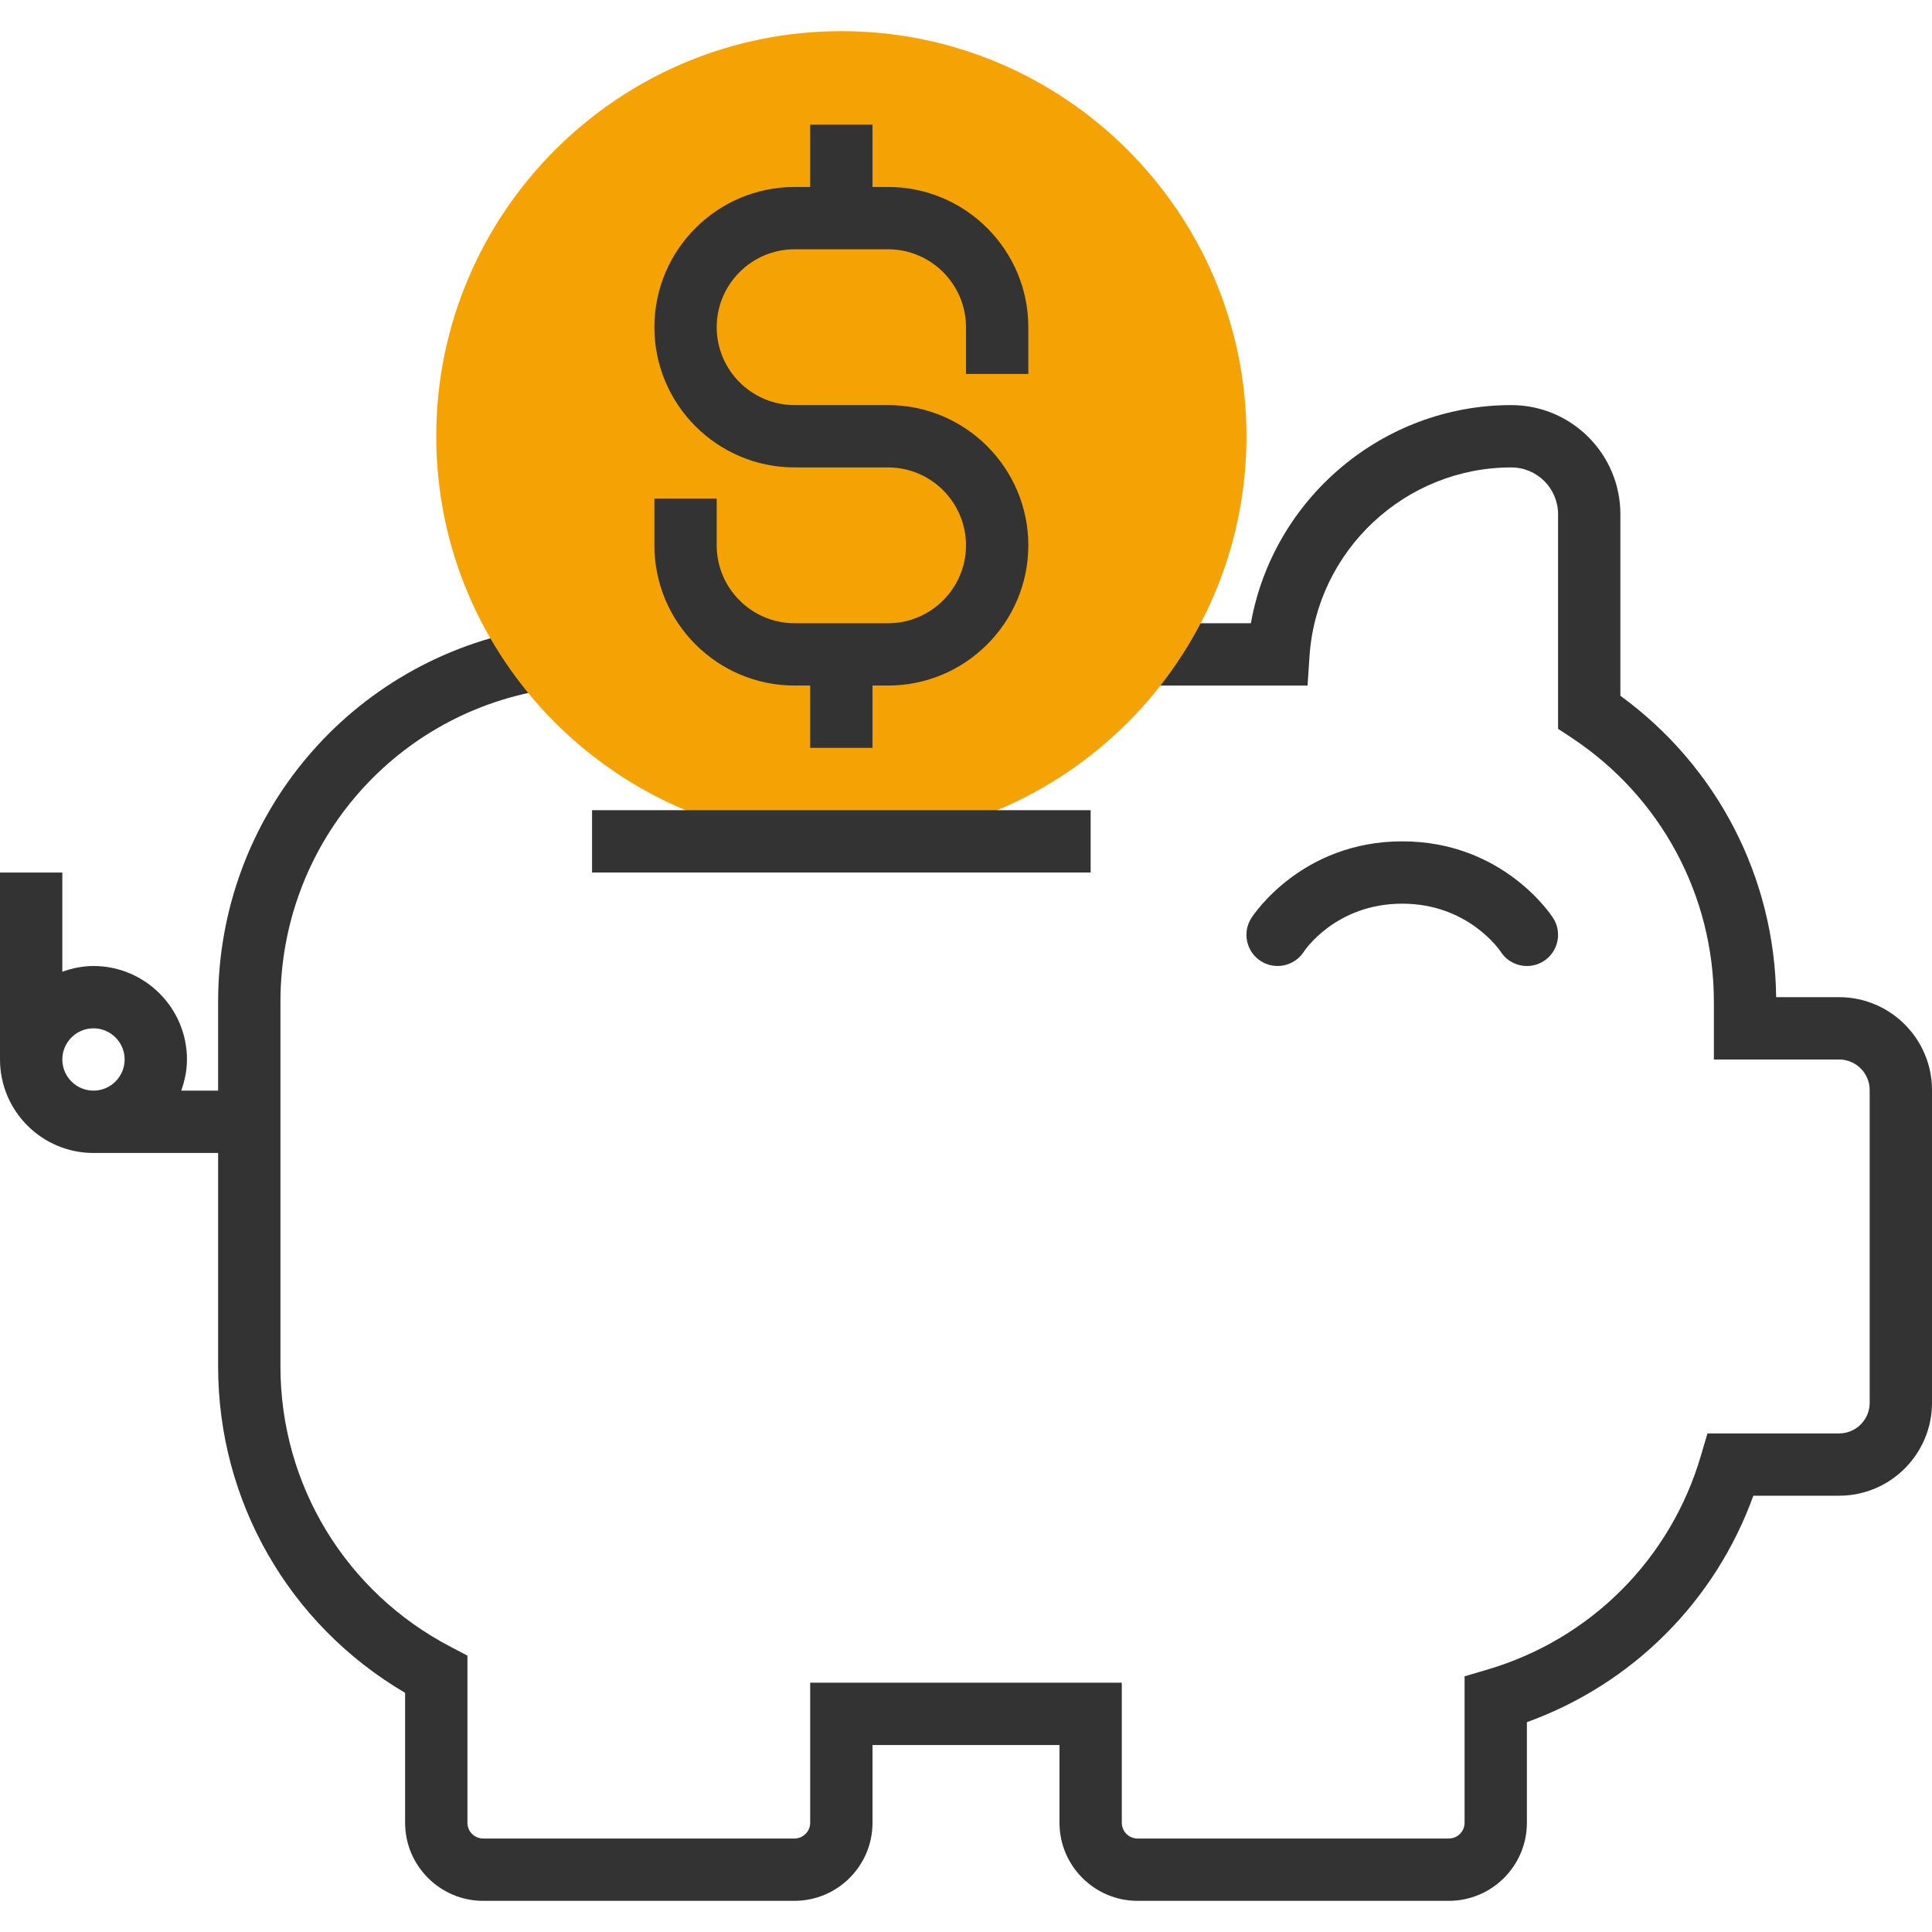
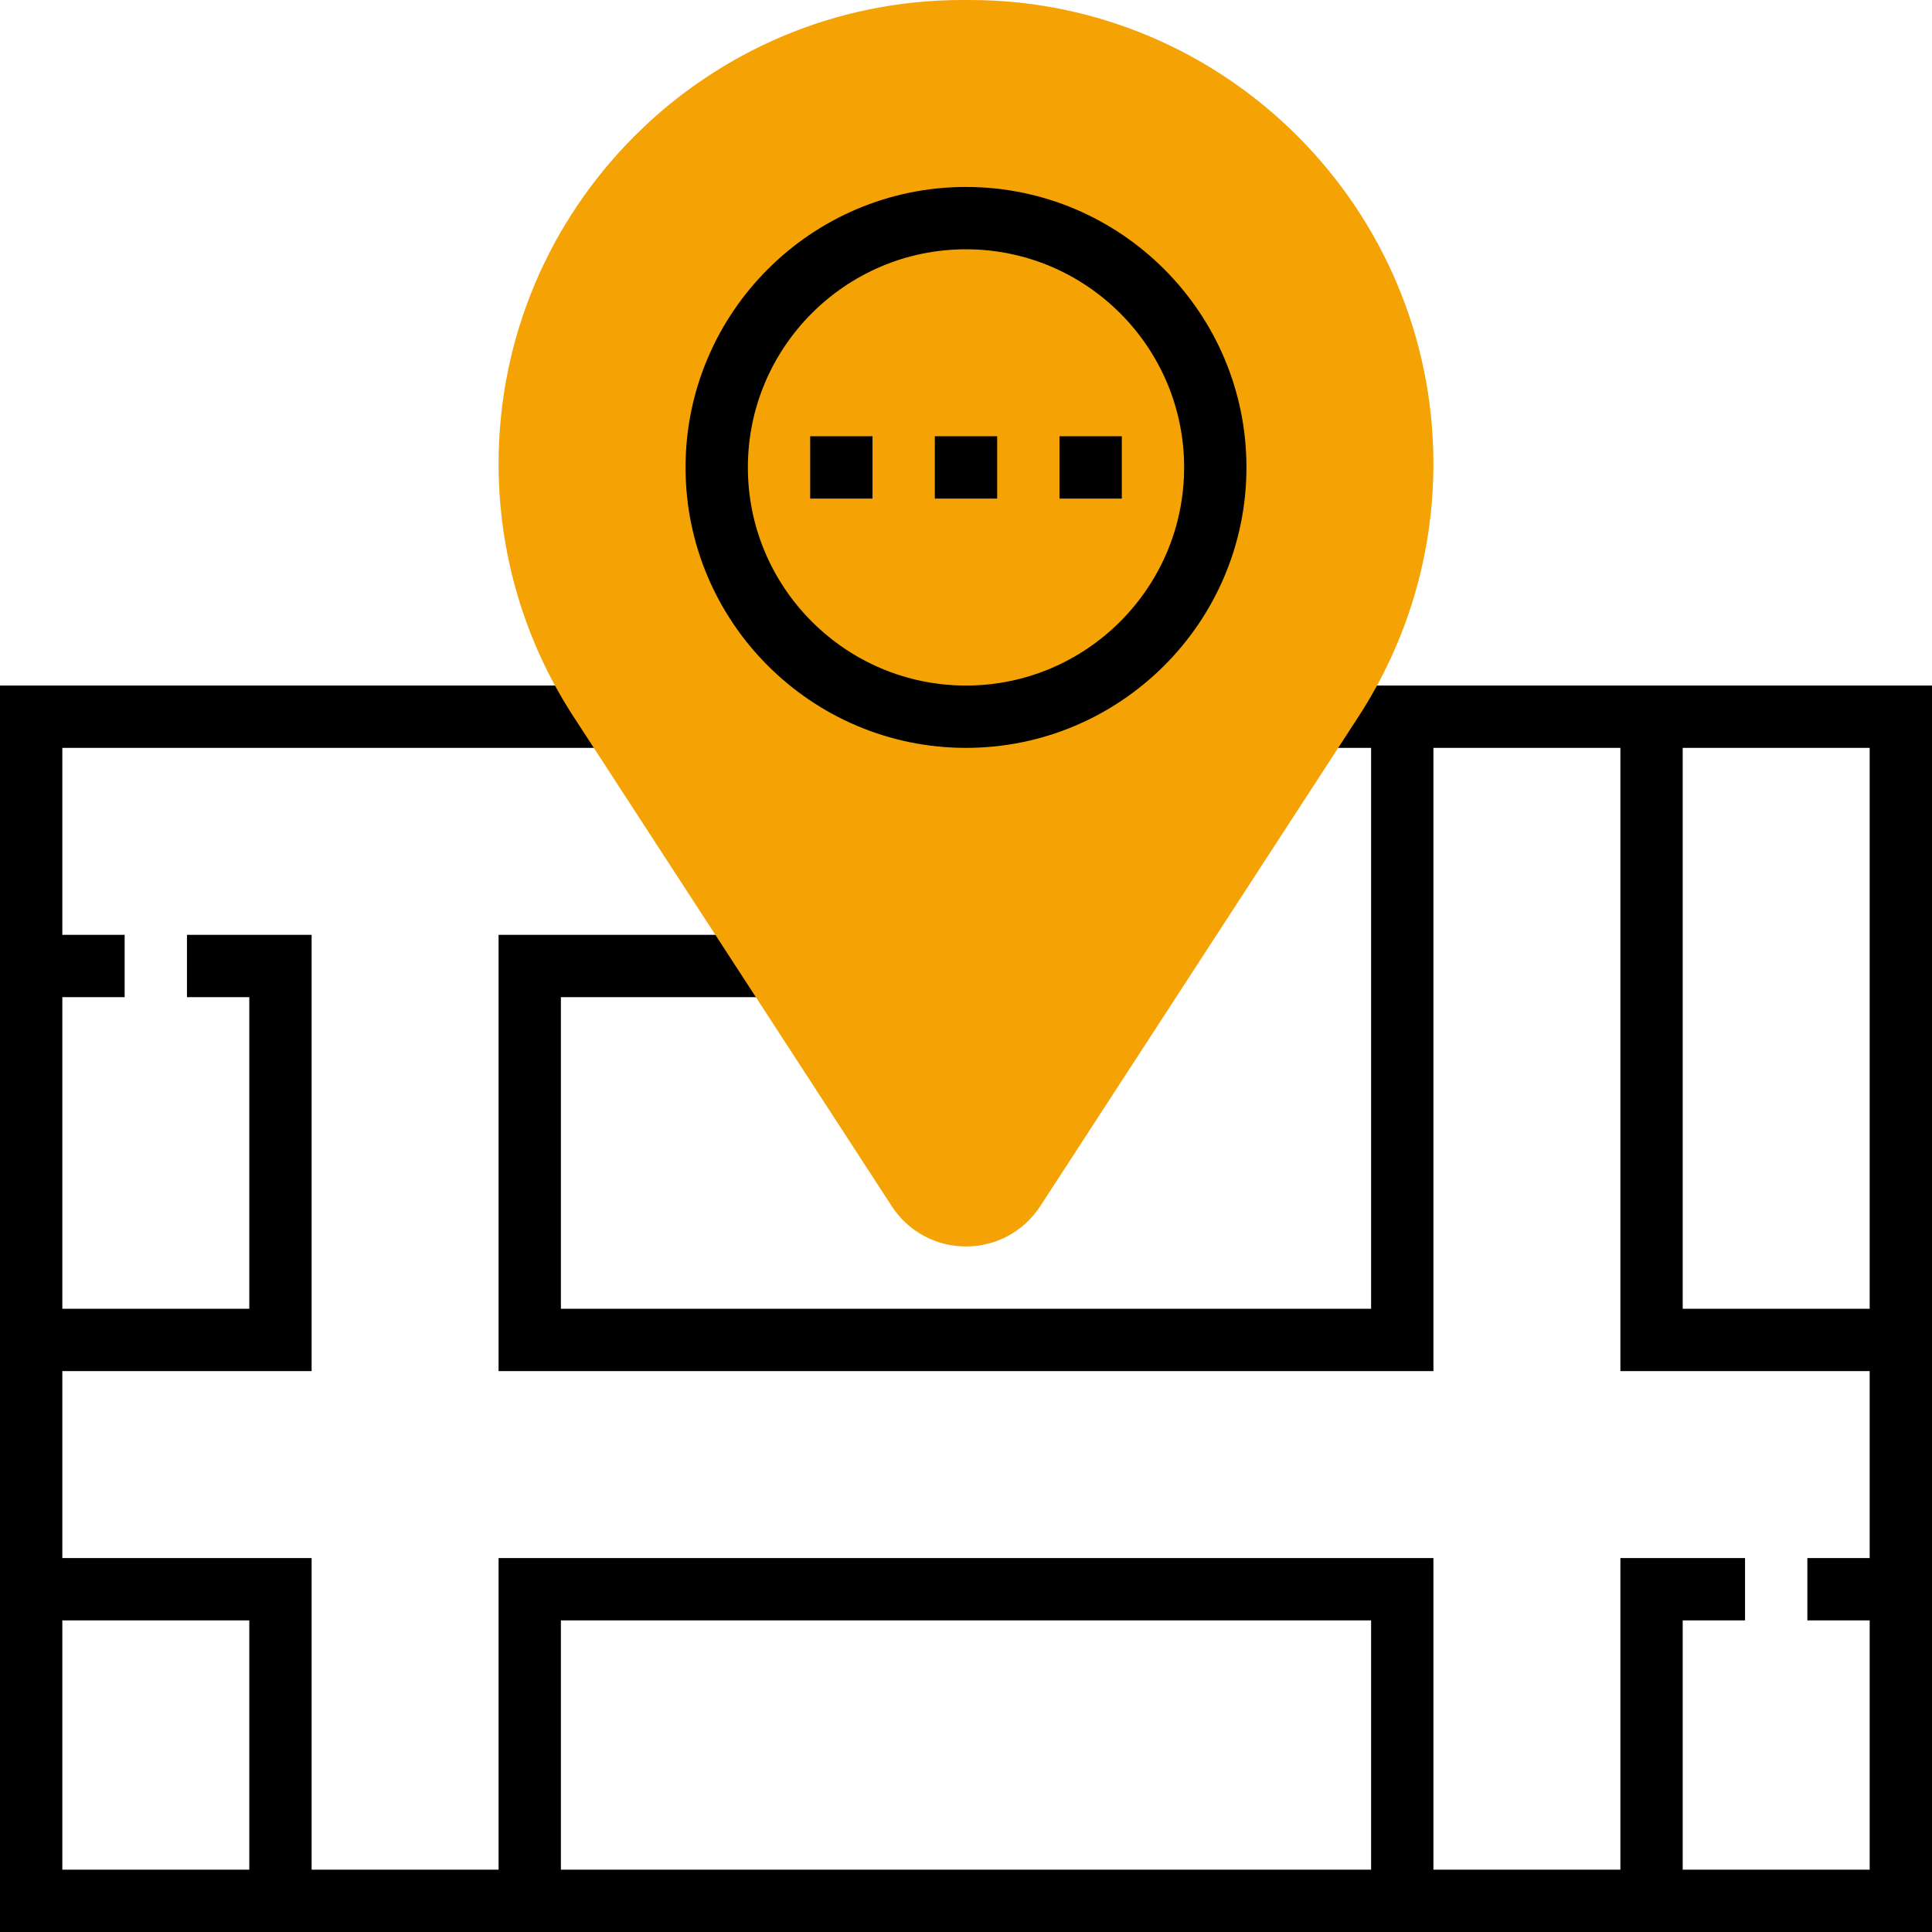
- <svg xmlns="http://www.w3.org/2000/svg" version="1.1" id="Layer_1" x="0px" y="0px" viewBox="0 0 300.16 300.16" style="enable-background:new 0 0 300.16 300.16;" xml:space="preserve" width="512px" height="512px" class="">
+ <svg xmlns="http://www.w3.org/2000/svg" height="512px" viewBox="0 0 496 496" width="512px" class="">
  <g>
-     <g>
-       <g>
-         <path style="fill:#333333;" d="M285.723,154.921h-9.775c-0.218-18.615-9.184-35.893-24.202-46.825V79.881    c0-9.344-7.601-16.944-16.944-16.944c-20.043,0-37.012,14.558-40.463,33.889h-15.211v9.683h24.018l0.3-4.522    c1.089-16.465,14.863-29.367,31.357-29.367c4.004,0,7.262,3.258,7.262,7.262v33.347l2.169,1.433    c13.798,9.145,22.038,24.453,22.038,40.962v8.981h19.452c2.624,0,4.754,2.13,4.754,4.754v48.587c0,2.624-2.13,4.754-4.754,4.754    h-20.45l-1.022,3.476c-4.725,16.083-17.148,28.51-33.235,33.235l-3.476,1.022v22.754c0,1.351-1.099,2.45-2.45,2.45h-48.355    c-1.351,0-2.45-1.099-2.45-2.45V261.43h-48.413v21.757c0,1.351-1.099,2.45-2.45,2.45H75.069c-1.351,0-2.45-1.099-2.45-2.45    v-25.969l-2.6-1.36c-16.315-8.511-26.448-25.194-26.448-43.543v-56.691c0-24.042,17.172-44.404,40.836-48.418l-1.622-9.552    c-28.331,4.807-48.897,29.188-48.897,57.97v13.822h-5.732c0.542-1.52,0.891-3.137,0.891-4.841c0-8.007-6.516-14.524-14.524-14.524    c-1.704,0-3.321,0.349-4.841,0.891v-15.415H0v29.048c0,8.007,6.516,14.524,14.524,14.524h19.365v33.187    c0,20.972,11.057,40.129,29.048,50.683v20.183c0,6.696,5.442,12.137,12.132,12.137h48.355c6.691,0,12.132-5.442,12.132-12.132    v-12.074h29.048v12.074c0,6.691,5.442,12.132,12.132,12.132h48.355c6.691,0,12.132-5.442,12.132-12.132v-15.628    c16.422-5.94,29.241-18.76,35.182-35.182h13.318c7.959,0.005,14.437-6.473,14.437-14.432v-48.587    C300.16,161.399,293.682,154.921,285.723,154.921z M9.683,164.604c0-2.668,2.174-4.841,4.841-4.841s4.841,2.174,4.841,4.841    s-2.174,4.841-4.841,4.841S9.683,167.271,9.683,164.604z" data-original="#333333" class="" />
-         <path style="fill:#F5A205" d="M130.715,130.715c-34.702,0-62.937-28.234-62.937-62.937S96.012,4.841,130.715,4.841    s62.937,28.234,62.937,62.937S165.417,130.715,130.715,130.715z" data-original="#F9BA48" class="active-path" data-old_color="#F9BA48" />
-         <rect x="91.984" y="125.873" style="fill:#333333;" width="77.461" height="9.683" data-original="#333333" class="" />
-         <path style="fill:#333333;" d="M159.762,58.095v-7.262c0-12.011-9.775-21.786-21.786-21.786h-2.421v-9.683h-9.683v9.683h-2.421    c-12.011,0-21.786,9.775-21.786,21.786s9.775,21.786,21.786,21.786h14.524c6.671,0,12.103,5.432,12.103,12.103    s-5.432,12.103-12.103,12.103h-14.524c-6.671,0-12.103-5.432-12.103-12.103V77.46h-9.683v7.262    c0,12.011,9.775,21.786,21.786,21.786h2.421v9.683h9.683v-9.683h2.421c12.011,0,21.786-9.775,21.786-21.786    s-9.775-21.786-21.786-21.786h-14.524c-6.671,0-12.103-5.432-12.103-12.103s5.432-12.103,12.103-12.103h14.524    c6.671,0,12.103,5.432,12.103,12.103v7.262H159.762z" data-original="#333333" class="" />
-         <path style="fill:#333333;" d="M202.569,147.853c0.048-0.077,4.899-7.456,15.289-7.456c10.196,0,15.11,7.184,15.289,7.456    c0.925,1.443,2.488,2.227,4.081,2.227c0.896,0,1.801-0.247,2.609-0.765c2.251-1.443,2.905-4.439,1.462-6.691    c-0.315-0.489-7.824-11.91-23.441-11.91s-23.127,11.421-23.441,11.91c-1.443,2.251-0.789,5.243,1.462,6.691    C198.125,150.753,201.122,150.104,202.569,147.853z" data-original="#333333" class="" />
-       </g>
-     </g>
+     <path d="m432 176h-92.801v16h12.801v144h-208v-80h56v-16h-72v112h240v-160h48v160h64v48h-16v16h16v64h-48v-64h16v-16h-32v80h-48v-80h-240v80h-48v-80h-64v-48h64v-112h-32v16h16v80h-48v-80h16v-16h-16v-48h140.801v-16h-156.801v320h496v-320zm-416 240h48v64h-48zm336 64h-208v-64h208zm128-144h-48v-144h48zm0 0" data-original="#000000" class="" />
+     <path d="m248 320c-7.734 0-14.855-3.863-19.07-10.352l-81.699-125.68c-12.582-19.359-19.23-41.801-19.23-64.898 0-65.656 53.414-119.07 119.07-119.07h1.859c65.656 0 119.07 53.414 119.07 119.07 0 23.098-6.648 45.539-19.23 64.898l-81.699 125.68c-4.215 6.488-11.336 10.352-19.07 10.352zm0 0" fill="#f0bc5e" data-original="#F0BC5E" class="active-path" style="fill:#F5A205" data-old_color="#F0BC5E" />
+     <path d="m248 192c-39.695 0-72-32.305-72-72s32.305-72 72-72 72 32.305 72 72-32.305 72-72 72zm0-128c-30.879 0-56 25.121-56 56s25.121 56 56 56 56-25.121 56-56-25.121-56-56-56zm0 0" data-original="#000000" class="" />
+     <path d="m240 112h16v16h-16zm0 0" data-original="#000000" class="" />
+     <path d="m272 112h16v16h-16zm0 0" data-original="#000000" class="" />
+     <path d="m208 112h16v16h-16zm0 0" data-original="#000000" class="" />
  </g>
</svg>
